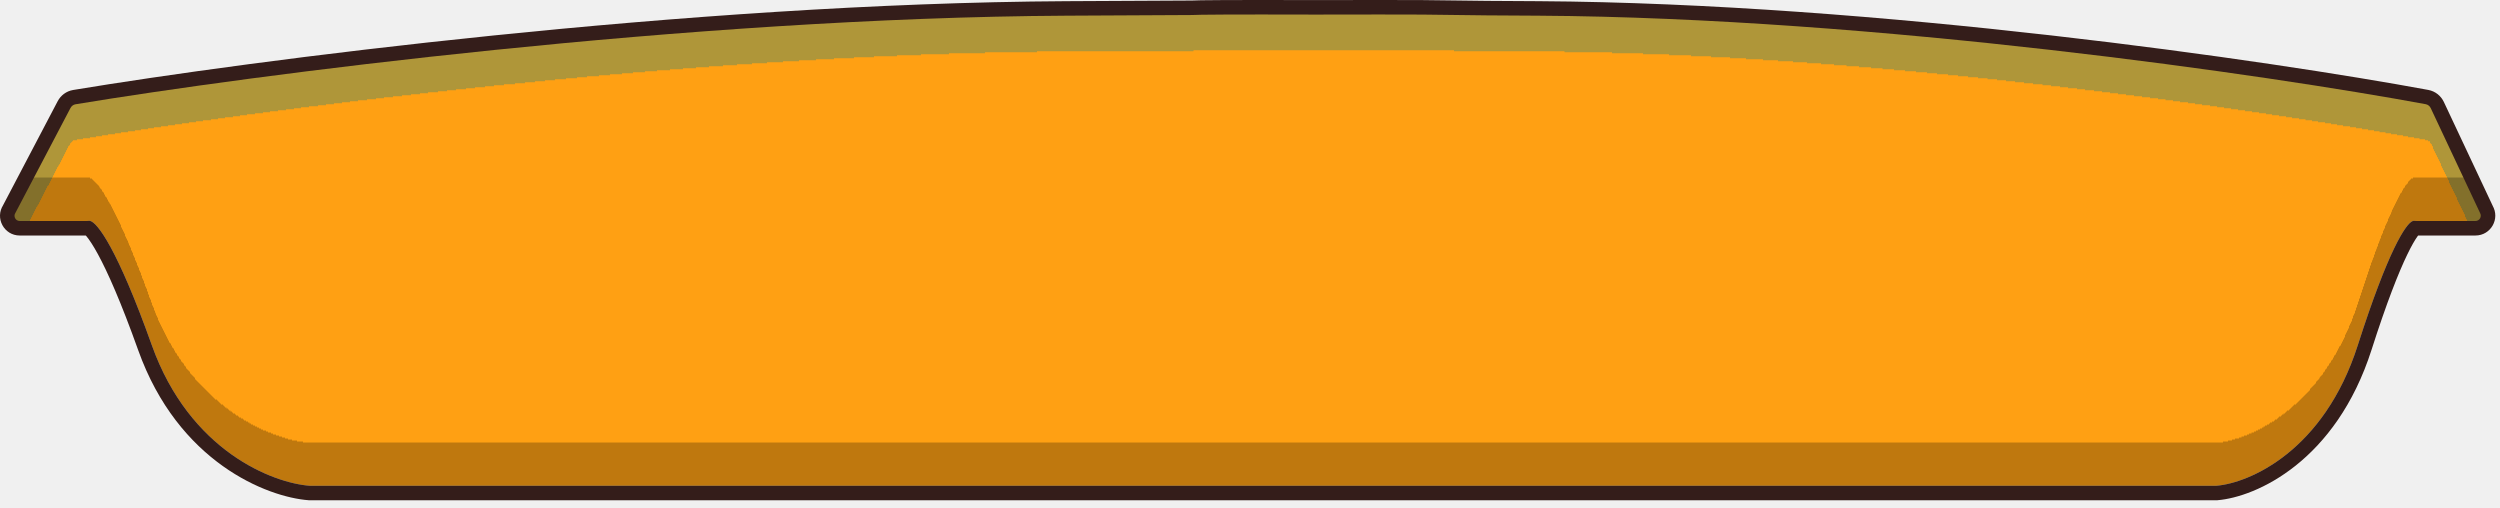
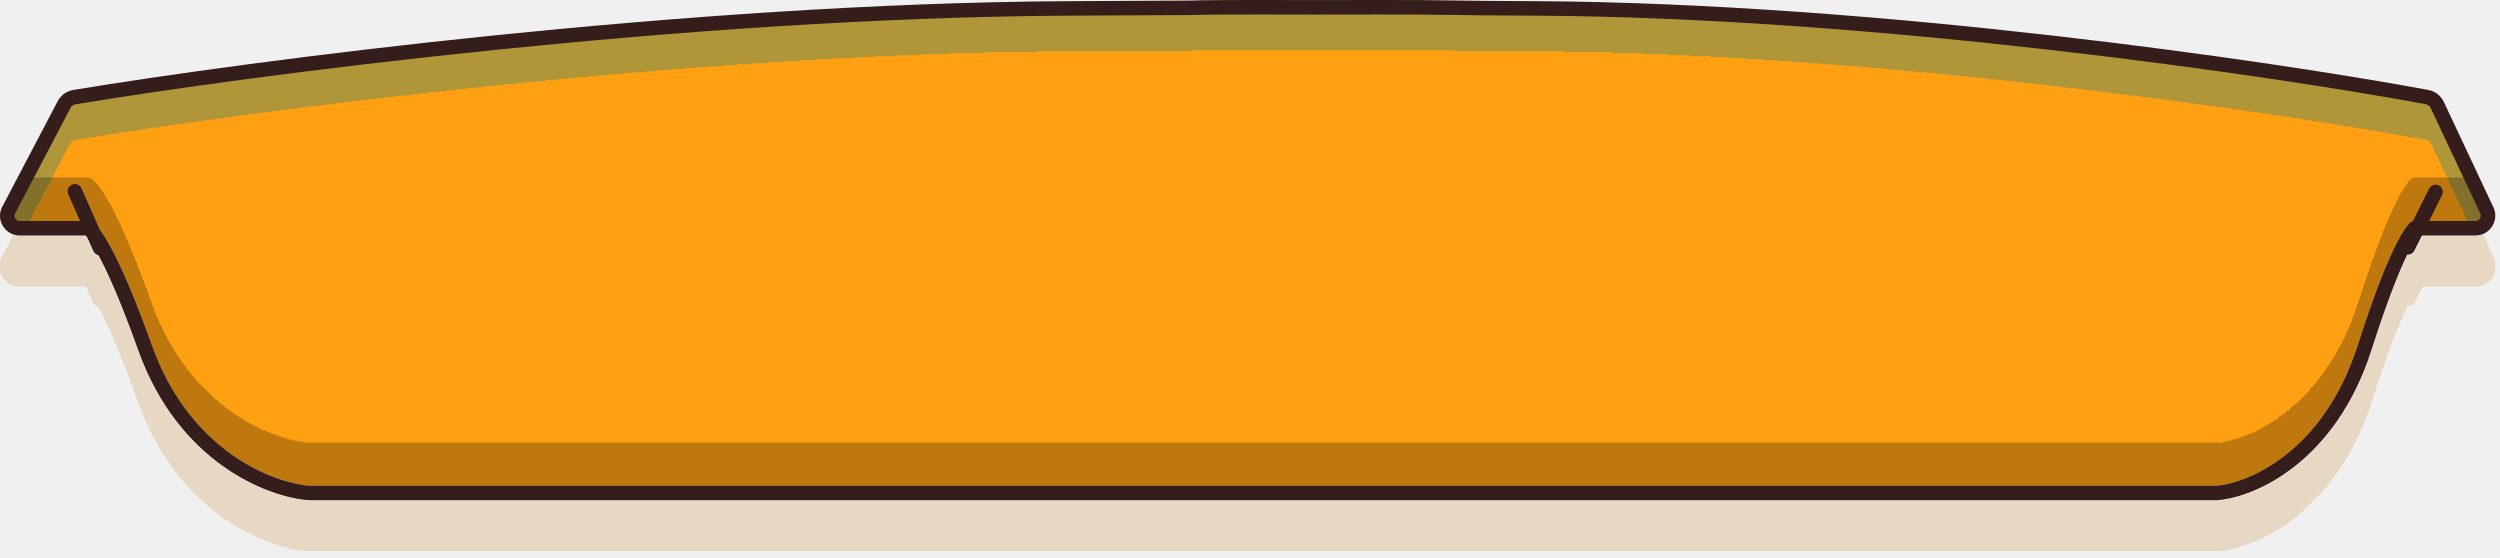
- <svg xmlns="http://www.w3.org/2000/svg" width="345" height="70" viewBox="0 0 345 70" fill="none">
-   <mask id="path-1-outside-1_58_1214" maskUnits="userSpaceOnUse" x="-0.997" y="-1" width="346" height="71" fill="black">
-     <rect fill="white" x="-0.997" y="-1" width="346" height="71" />
-     <path d="M181.513 2.012C188.566 1.995 193.262 1.997 196.242 2.012C197.31 2.017 204.104 2.115 205.172 2.121C207.427 2.134 209.799 2.148 212.292 2.164C258.975 2.46 313.03 10.37 334.741 14.377C335.058 14.435 335.309 14.64 335.446 14.931L342.244 29.381C342.538 29.875 342.183 30.5 341.608 30.5H333.484C333.314 30.5 333.134 30.438 332.972 30.494C332.04 30.815 329.589 34.477 325.374 47.651C320.697 62.266 310.396 66.667 305.831 67.04H42.766C37.67 66.667 26.174 62.266 20.955 47.651C16.17 34.253 13.421 30.694 12.422 30.481C12.27 30.448 12.112 30.5 11.957 30.5H2.724C2.15 30.5 1.807 29.86 2.125 29.381L9.725 14.907C9.87 14.63 10.119 14.44 10.428 14.389C34.613 10.386 95.01 2.46 147.164 2.164C153.643 2.127 159.387 2.097 164.469 2.074C165.306 2.018 169.752 1.98 181.513 2.012Z" />
-   </mask>
-   <g filter="url(#filter0_ii_58_1214)">
-     <path d="M181.513 2.012C188.566 1.995 193.262 1.997 196.242 2.012C197.31 2.017 204.104 2.115 205.172 2.121C207.427 2.134 209.799 2.148 212.292 2.164C258.975 2.46 313.03 10.37 334.741 14.377C335.058 14.435 335.309 14.64 335.446 14.931L342.244 29.381C342.538 29.875 342.183 30.5 341.608 30.5H333.484C333.314 30.5 333.134 30.438 332.972 30.494C332.04 30.815 329.589 34.477 325.374 47.651C320.697 62.266 310.396 66.667 305.831 67.04H42.766C37.67 66.667 26.174 62.266 20.955 47.651C16.17 34.253 13.421 30.694 12.422 30.481C12.27 30.448 12.112 30.5 11.957 30.5H2.724C2.15 30.5 1.807 29.86 2.125 29.381L9.725 14.907C9.87 14.63 10.119 14.44 10.428 14.389C34.613 10.386 95.01 2.46 147.164 2.164C153.643 2.127 159.387 2.097 164.469 2.074C165.306 2.018 169.752 1.98 181.513 2.012Z" fill="#FFA013" />
+ <svg xmlns="http://www.w3.org/2000/svg" width="345" height="77" viewBox="0 0 345 77" fill="none">
+   <g filter="url(#filter0_d_58_1213)">
+     <mask id="path-1-outside-1_58_1213" maskUnits="userSpaceOnUse" x="-0.997" y="-1" width="346" height="71" fill="black">
+       <rect fill="white" x="-0.997" y="-1" width="346" height="71" />
+       <path d="M181.513 2.012C188.566 1.995 193.262 1.997 196.242 2.012C197.31 2.017 204.104 2.115 205.172 2.121C207.427 2.134 209.799 2.148 212.292 2.164C258.975 2.46 313.03 10.37 334.741 14.377C335.058 14.435 335.309 14.64 335.446 14.931L342.244 29.381C342.538 29.875 342.183 30.5 341.608 30.5H333.484C333.314 30.5 333.134 30.438 332.972 30.494C332.04 30.815 329.589 34.477 325.374 47.651C320.697 62.266 310.396 66.667 305.831 67.04H42.766C37.67 66.667 26.174 62.266 20.955 47.651C16.17 34.253 13.421 30.694 12.422 30.481C12.27 30.448 12.112 30.5 11.957 30.5H2.724C2.15 30.5 1.807 29.86 2.125 29.381L9.725 14.907C9.87 14.63 10.119 14.44 10.428 14.389C34.613 10.386 95.01 2.46 147.164 2.164C153.643 2.127 159.387 2.097 164.469 2.074C165.306 2.018 169.752 1.98 181.513 2.012Z" />
+     </mask>
+     <g filter="url(#filter1_ii_58_1213)">
+       <path d="M181.513 2.012C188.566 1.995 193.262 1.997 196.242 2.012C197.31 2.017 204.104 2.115 205.172 2.121C207.427 2.134 209.799 2.148 212.292 2.164C258.975 2.46 313.03 10.37 334.741 14.377C335.058 14.435 335.309 14.64 335.446 14.931L342.244 29.381C342.538 29.875 342.183 30.5 341.608 30.5H333.484C333.314 30.5 333.134 30.438 332.972 30.494C332.04 30.815 329.589 34.477 325.374 47.651C320.697 62.266 310.396 66.667 305.831 67.04H42.766C37.67 66.667 26.174 62.266 20.955 47.651C16.17 34.253 13.421 30.694 12.422 30.481C12.27 30.448 12.112 30.5 11.957 30.5H2.724C2.15 30.5 1.807 29.86 2.125 29.381L9.725 14.907C9.87 14.63 10.119 14.44 10.428 14.389C34.613 10.386 95.01 2.46 147.164 2.164C153.643 2.127 159.387 2.097 164.469 2.074C165.306 2.018 169.752 1.98 181.513 2.012Z" fill="#FFA013" />
+     </g>
+     <path d="M181.513 2.012L181.508 4.012L181.518 4.012L181.513 2.012ZM212.292 2.164L212.304 0.164L212.292 2.164ZM342.244 29.381L340.434 30.233C340.462 30.292 340.493 30.35 340.526 30.406L342.244 29.381ZM325.374 47.651L323.469 47.041V47.041L325.374 47.651ZM305.831 67.04V69.04C305.885 69.04 305.939 69.037 305.993 69.033L305.831 67.04ZM42.766 67.04L42.62 69.034C42.669 69.038 42.717 69.04 42.766 69.04V67.04ZM20.955 47.651L22.838 46.978L20.955 47.651ZM2.125 29.381L3.79 30.491C3.828 30.433 3.864 30.373 3.896 30.311L2.125 29.381ZM147.164 2.164L147.152 0.164L147.164 2.164ZM164.469 2.074L164.478 4.074C164.52 4.074 164.561 4.072 164.602 4.069L164.469 2.074ZM9.725 14.907L7.954 13.977L9.725 14.907ZM334.741 14.377L334.378 16.344L334.741 14.377ZM335.446 14.931L333.636 15.782L335.446 14.931ZM12.422 30.481L12.839 28.524L12.422 30.481ZM332.972 30.494L333.624 32.385L332.972 30.494ZM181.513 2.012L181.518 4.012C188.569 3.995 193.259 3.997 196.233 4.012L196.242 2.012L196.252 0.012C193.264 -0.003 188.562 -0.005 181.508 0.012L181.513 2.012ZM205.172 2.121L205.161 4.121C207.416 4.134 209.787 4.148 212.279 4.164L212.292 2.164L212.304 0.164C209.811 0.148 207.439 0.134 205.184 0.121L205.172 2.121ZM212.292 2.164L212.279 4.164C258.799 4.459 312.727 12.348 334.378 16.344L334.741 14.377L335.104 12.41C313.333 8.392 259.151 0.461 212.304 0.164L212.292 2.164ZM335.446 14.931L333.636 15.782L340.434 30.233L342.244 29.381L344.053 28.53L337.256 14.08L335.446 14.931ZM341.608 30.5V28.5H333.484V30.5V32.501H341.608V30.5ZM332.972 30.494L332.32 28.603C331.818 28.777 331.433 29.086 331.172 29.335C330.889 29.604 330.62 29.93 330.36 30.291C329.841 31.015 329.258 32.027 328.603 33.383C327.29 36.104 325.59 40.412 323.469 47.041L325.374 47.651L327.278 48.26C329.372 41.717 331.006 37.606 332.205 35.122C332.807 33.877 333.275 33.09 333.609 32.624C333.776 32.392 333.884 32.276 333.931 32.231C333.998 32.167 333.894 32.292 333.624 32.385L332.972 30.494ZM325.374 47.651L323.469 47.041C319.037 60.89 309.421 64.74 305.668 65.046L305.831 67.04L305.993 69.033C311.372 68.594 322.356 63.642 327.278 48.26L325.374 47.651ZM305.831 67.04V65.04H42.766V67.04V69.04H305.831V67.04ZM42.766 67.04L42.912 65.045C38.508 64.723 27.76 60.76 22.838 46.978L20.955 47.651L19.071 48.324C24.589 63.773 36.833 68.611 42.62 69.034L42.766 67.04ZM20.955 47.651L22.838 46.978C20.429 40.232 18.505 35.885 17.025 33.165C16.288 31.81 15.631 30.805 15.046 30.096C14.754 29.742 14.448 29.424 14.127 29.167C13.828 28.928 13.392 28.642 12.839 28.524L12.422 30.481L12.005 32.437C11.702 32.372 11.57 32.244 11.631 32.293C11.67 32.324 11.781 32.424 11.961 32.642C12.322 33.08 12.839 33.842 13.512 35.077C14.852 37.54 16.695 41.672 19.071 48.324L20.955 47.651ZM11.957 30.5V28.5H2.724V30.5V32.501H11.957V30.5ZM2.125 29.381L3.896 30.311L11.495 15.837L9.725 14.907L7.954 13.977L0.355 28.452L2.125 29.381ZM10.428 14.389L10.755 16.362C34.885 12.368 95.167 4.459 147.175 4.164L147.164 2.164L147.152 0.164C94.852 0.461 34.341 8.403 10.102 12.416L10.428 14.389ZM147.164 2.164L147.175 4.164C153.654 4.127 159.397 4.097 164.478 4.074L164.469 2.074L164.46 0.074C159.377 0.097 153.633 0.127 147.152 0.164L147.164 2.164ZM164.469 2.074L164.602 4.069C165.349 4.02 169.692 3.98 181.508 4.012L181.513 2.012L181.519 0.012C169.813 -0.02 165.263 0.017 164.337 0.078L164.469 2.074ZM342.244 29.381L340.526 30.406C340.025 29.567 340.63 28.5 341.608 28.5V30.5V32.501C343.735 32.501 345.051 30.183 343.961 28.356L342.244 29.381ZM9.725 14.907L11.495 15.837C11.369 16.078 11.104 16.304 10.755 16.362L10.428 14.389L10.102 12.416C9.135 12.576 8.371 13.182 7.954 13.977L9.725 14.907ZM334.741 14.377L334.378 16.344C334.021 16.278 333.756 16.037 333.636 15.782L335.446 14.931L337.256 14.08C336.862 13.243 336.094 12.593 335.104 12.41L334.741 14.377ZM12.422 30.481L12.839 28.524C12.427 28.437 12.077 28.478 11.961 28.492C11.927 28.496 11.895 28.5 11.879 28.502C11.858 28.504 11.853 28.505 11.85 28.505C11.844 28.506 11.889 28.5 11.957 28.5V30.5V32.501C12.032 32.501 12.099 32.497 12.155 32.493C12.211 32.489 12.26 32.484 12.298 32.48C12.334 32.476 12.367 32.472 12.386 32.47C12.409 32.467 12.416 32.466 12.421 32.465C12.425 32.465 12.416 32.466 12.402 32.467C12.386 32.468 12.36 32.47 12.325 32.47C12.257 32.471 12.144 32.466 12.005 32.437L12.422 30.481ZM333.484 30.5V28.5C333.555 28.5 333.601 28.507 333.582 28.505C333.571 28.503 333.564 28.503 333.533 28.499C333.508 28.496 333.468 28.491 333.422 28.486C333.267 28.471 332.824 28.43 332.32 28.603L332.972 30.494L333.624 32.385C333.446 32.446 333.293 32.465 333.191 32.469C333.095 32.474 333.03 32.467 333.028 32.467C333.025 32.466 333.028 32.467 333.047 32.469C333.059 32.47 333.096 32.475 333.128 32.479C333.165 32.483 333.215 32.488 333.273 32.492C333.331 32.497 333.403 32.501 333.484 32.501V30.5ZM2.724 30.5V28.5C3.747 28.5 4.357 29.64 3.79 30.491L2.125 29.381L0.461 28.272C-0.744 30.079 0.552 32.501 2.724 32.501V30.5ZM196.242 2.012L196.233 4.012C196.756 4.015 198.708 4.04 200.681 4.066C202.64 4.092 204.617 4.118 205.161 4.121L205.172 2.121L205.184 0.121C204.66 0.118 202.706 0.092 200.734 0.066C198.776 0.041 196.797 0.015 196.252 0.012L196.242 2.012Z" fill="#341D1A" mask="url(#path-1-outside-1_58_1213)" />
+     <path d="M13.782 34.228L10.333 26.398" stroke="#341D1A" stroke-width="2" stroke-linecap="round" />
+     <path d="M332.29 34.142L336.11 26.487" stroke="#341D1A" stroke-width="2" stroke-linecap="round" />
  </g>
-   <path d="M181.513 2.012L181.508 4.012L181.518 4.012L181.513 2.012ZM212.292 2.164L212.304 0.164L212.292 2.164ZM342.244 29.381L340.434 30.233C340.462 30.292 340.493 30.35 340.526 30.406L342.244 29.381ZM325.374 47.651L323.469 47.041V47.041L325.374 47.651ZM305.831 67.04V69.04C305.885 69.04 305.939 69.037 305.993 69.033L305.831 67.04ZM42.766 67.04L42.62 69.034C42.669 69.038 42.717 69.04 42.766 69.04V67.04ZM20.955 47.651L22.838 46.978L20.955 47.651ZM2.125 29.381L3.79 30.491C3.828 30.433 3.864 30.373 3.896 30.311L2.125 29.381ZM147.164 2.164L147.152 0.164L147.164 2.164ZM164.469 2.074L164.478 4.074C164.52 4.074 164.561 4.072 164.602 4.069L164.469 2.074ZM9.725 14.907L7.954 13.977L9.725 14.907ZM334.741 14.377L334.378 16.344L334.741 14.377ZM335.446 14.931L333.636 15.782L335.446 14.931ZM12.422 30.481L12.839 28.524L12.422 30.481ZM332.972 30.494L333.624 32.385L332.972 30.494ZM181.513 2.012L181.518 4.012C188.569 3.995 193.259 3.997 196.233 4.012L196.242 2.012L196.252 0.012C193.264 -0.003 188.562 -0.005 181.508 0.012L181.513 2.012ZM205.172 2.121L205.161 4.121C207.416 4.134 209.787 4.148 212.279 4.164L212.292 2.164L212.304 0.164C209.811 0.148 207.439 0.134 205.184 0.121L205.172 2.121ZM212.292 2.164L212.279 4.164C258.799 4.459 312.727 12.348 334.378 16.344L334.741 14.377L335.104 12.41C313.333 8.392 259.151 0.461 212.304 0.164L212.292 2.164ZM335.446 14.931L333.636 15.782L340.434 30.233L342.244 29.381L344.053 28.53L337.256 14.08L335.446 14.931ZM341.608 30.5V28.5H333.484V30.5V32.501H341.608V30.5ZM332.972 30.494L332.32 28.603C331.818 28.777 331.433 29.086 331.172 29.335C330.889 29.604 330.62 29.93 330.36 30.291C329.841 31.015 329.258 32.027 328.603 33.383C327.29 36.104 325.59 40.412 323.469 47.041L325.374 47.651L327.278 48.26C329.372 41.717 331.006 37.606 332.205 35.122C332.807 33.877 333.275 33.09 333.609 32.624C333.776 32.392 333.884 32.276 333.931 32.231C333.998 32.167 333.894 32.292 333.624 32.385L332.972 30.494ZM325.374 47.651L323.469 47.041C319.037 60.89 309.421 64.74 305.668 65.046L305.831 67.04L305.993 69.033C311.372 68.594 322.356 63.642 327.278 48.26L325.374 47.651ZM305.831 67.04V65.04H42.766V67.04V69.04H305.831V67.04ZM42.766 67.04L42.912 65.045C38.508 64.723 27.76 60.76 22.838 46.978L20.955 47.651L19.071 48.324C24.589 63.773 36.833 68.611 42.62 69.034L42.766 67.04ZM20.955 47.651L22.838 46.978C20.429 40.232 18.505 35.885 17.025 33.165C16.288 31.81 15.631 30.805 15.046 30.096C14.754 29.742 14.448 29.424 14.127 29.167C13.828 28.928 13.392 28.642 12.839 28.524L12.422 30.481L12.005 32.437C11.702 32.372 11.57 32.244 11.631 32.293C11.67 32.324 11.781 32.424 11.961 32.642C12.322 33.08 12.839 33.842 13.512 35.077C14.852 37.54 16.695 41.672 19.071 48.324L20.955 47.651ZM11.957 30.5V28.5H2.724V30.5V32.501H11.957V30.5ZM2.125 29.381L3.896 30.311L11.495 15.837L9.725 14.907L7.954 13.977L0.355 28.452L2.125 29.381ZM10.428 14.389L10.755 16.362C34.885 12.368 95.167 4.459 147.175 4.164L147.164 2.164L147.152 0.164C94.852 0.461 34.341 8.403 10.102 12.416L10.428 14.389ZM147.164 2.164L147.175 4.164C153.654 4.127 159.397 4.097 164.478 4.074L164.469 2.074L164.46 0.074C159.377 0.097 153.633 0.127 147.152 0.164L147.164 2.164ZM164.469 2.074L164.602 4.069C165.349 4.02 169.692 3.98 181.508 4.012L181.513 2.012L181.519 0.012C169.813 -0.02 165.263 0.017 164.337 0.078L164.469 2.074ZM342.244 29.381L340.526 30.406C340.025 29.567 340.63 28.5 341.608 28.5V30.5V32.501C343.735 32.501 345.051 30.183 343.961 28.356L342.244 29.381ZM9.725 14.907L11.495 15.837C11.369 16.078 11.104 16.304 10.755 16.362L10.428 14.389L10.102 12.416C9.135 12.576 8.371 13.182 7.954 13.977L9.725 14.907ZM334.741 14.377L334.378 16.344C334.021 16.278 333.756 16.037 333.636 15.782L335.446 14.931L337.256 14.08C336.862 13.243 336.094 12.593 335.104 12.41L334.741 14.377ZM12.422 30.481L12.839 28.524C12.427 28.437 12.077 28.478 11.961 28.492C11.927 28.496 11.895 28.5 11.879 28.502C11.858 28.504 11.853 28.505 11.85 28.505C11.844 28.506 11.889 28.5 11.957 28.5V30.5V32.501C12.032 32.501 12.099 32.497 12.155 32.493C12.211 32.489 12.26 32.484 12.298 32.48C12.334 32.476 12.367 32.472 12.386 32.47C12.409 32.467 12.416 32.466 12.421 32.465C12.425 32.465 12.416 32.466 12.402 32.467C12.386 32.468 12.36 32.47 12.325 32.47C12.257 32.471 12.144 32.466 12.005 32.437L12.422 30.481ZM333.484 30.5V28.5C333.555 28.5 333.601 28.507 333.582 28.505C333.571 28.503 333.564 28.503 333.533 28.499C333.508 28.496 333.468 28.491 333.422 28.486C333.267 28.471 332.824 28.43 332.32 28.603L332.972 30.494L333.624 32.385C333.446 32.446 333.293 32.465 333.191 32.469C333.095 32.474 333.03 32.467 333.028 32.467C333.025 32.466 333.028 32.467 333.047 32.469C333.059 32.47 333.096 32.475 333.128 32.479C333.165 32.483 333.215 32.488 333.273 32.492C333.331 32.497 333.403 32.501 333.484 32.501V30.5ZM2.724 30.5V28.5C3.747 28.5 4.357 29.64 3.79 30.491L2.125 29.381L0.461 28.272C-0.744 30.079 0.552 32.501 2.724 32.501V30.5ZM196.242 2.012L196.233 4.012C196.756 4.015 198.708 4.04 200.681 4.066C202.64 4.092 204.617 4.118 205.161 4.121L205.172 2.121L205.184 0.121C204.66 0.118 202.706 0.092 200.734 0.066C198.776 0.041 196.797 0.015 196.252 0.012L196.242 2.012Z" fill="#341D1A" mask="url(#path-1-outside-1_58_1214)" />
  <defs>
-     <filter id="filter0_ii_58_1214" x="0" y="0" width="344.352" height="69.04" filterUnits="userSpaceOnUse" color-interpolation-filters="sRGB">
+     <filter id="filter0_d_58_1213" x="0" y="0" width="344.352" height="76.04" filterUnits="userSpaceOnUse" color-interpolation-filters="sRGB">
+       <feFlood flood-opacity="0" result="BackgroundImageFix" />
+       <feColorMatrix in="SourceAlpha" type="matrix" values="0 0 0 0 0 0 0 0 0 0 0 0 0 0 0 0 0 0 127 0" result="hardAlpha" />
+       <feOffset dy="7" />
+       <feComposite in2="hardAlpha" operator="out" />
+       <feColorMatrix type="matrix" values="0 0 0 0 0.749 0 0 0 0 0.471 0 0 0 0 0.055 0 0 0 0.2 0" />
+       <feBlend mode="normal" in2="BackgroundImageFix" result="effect1_dropShadow_58_1213" />
+       <feBlend mode="normal" in="SourceGraphic" in2="effect1_dropShadow_58_1213" result="shape" />
+     </filter>
+     <filter id="filter1_ii_58_1213" x="0" y="0" width="344.352" height="69.04" filterUnits="userSpaceOnUse" color-interpolation-filters="sRGB">
      <feFlood flood-opacity="0" result="BackgroundImageFix" />
      <feBlend mode="normal" in="SourceGraphic" in2="BackgroundImageFix" result="shape" />
      <feColorMatrix in="SourceAlpha" type="matrix" values="0 0 0 0 0 0 0 0 0 0 0 0 0 0 0 0 0 0 127 0" result="hardAlpha" />
      <feOffset dy="5" />
      <feComposite in2="hardAlpha" operator="arithmetic" k2="-1" k3="1" />
      <feColorMatrix type="matrix" values="0 0 0 0 0.686 0 0 0 0 0.588 0 0 0 0 0.224 0 0 0 1 0" />
-       <feBlend mode="normal" in2="shape" result="effect1_innerShadow_58_1214" />
+       <feBlend mode="normal" in2="shape" result="effect1_innerShadow_58_1213" />
      <feColorMatrix in="SourceAlpha" type="matrix" values="0 0 0 0 0 0 0 0 0 0 0 0 0 0 0 0 0 0 127 0" result="hardAlpha" />
      <feOffset dy="-6" />
      <feComposite in2="hardAlpha" operator="arithmetic" k2="-1" k3="1" />
      <feColorMatrix type="matrix" values="0 0 0 0 0 0 0 0 0 0 0 0 0 0 0 0 0 0 0.25 0" />
-       <feBlend mode="normal" in2="effect1_innerShadow_58_1214" result="effect2_innerShadow_58_1214" />
+       <feBlend mode="normal" in2="effect1_innerShadow_58_1213" result="effect2_innerShadow_58_1213" />
    </filter>
  </defs>
</svg>
